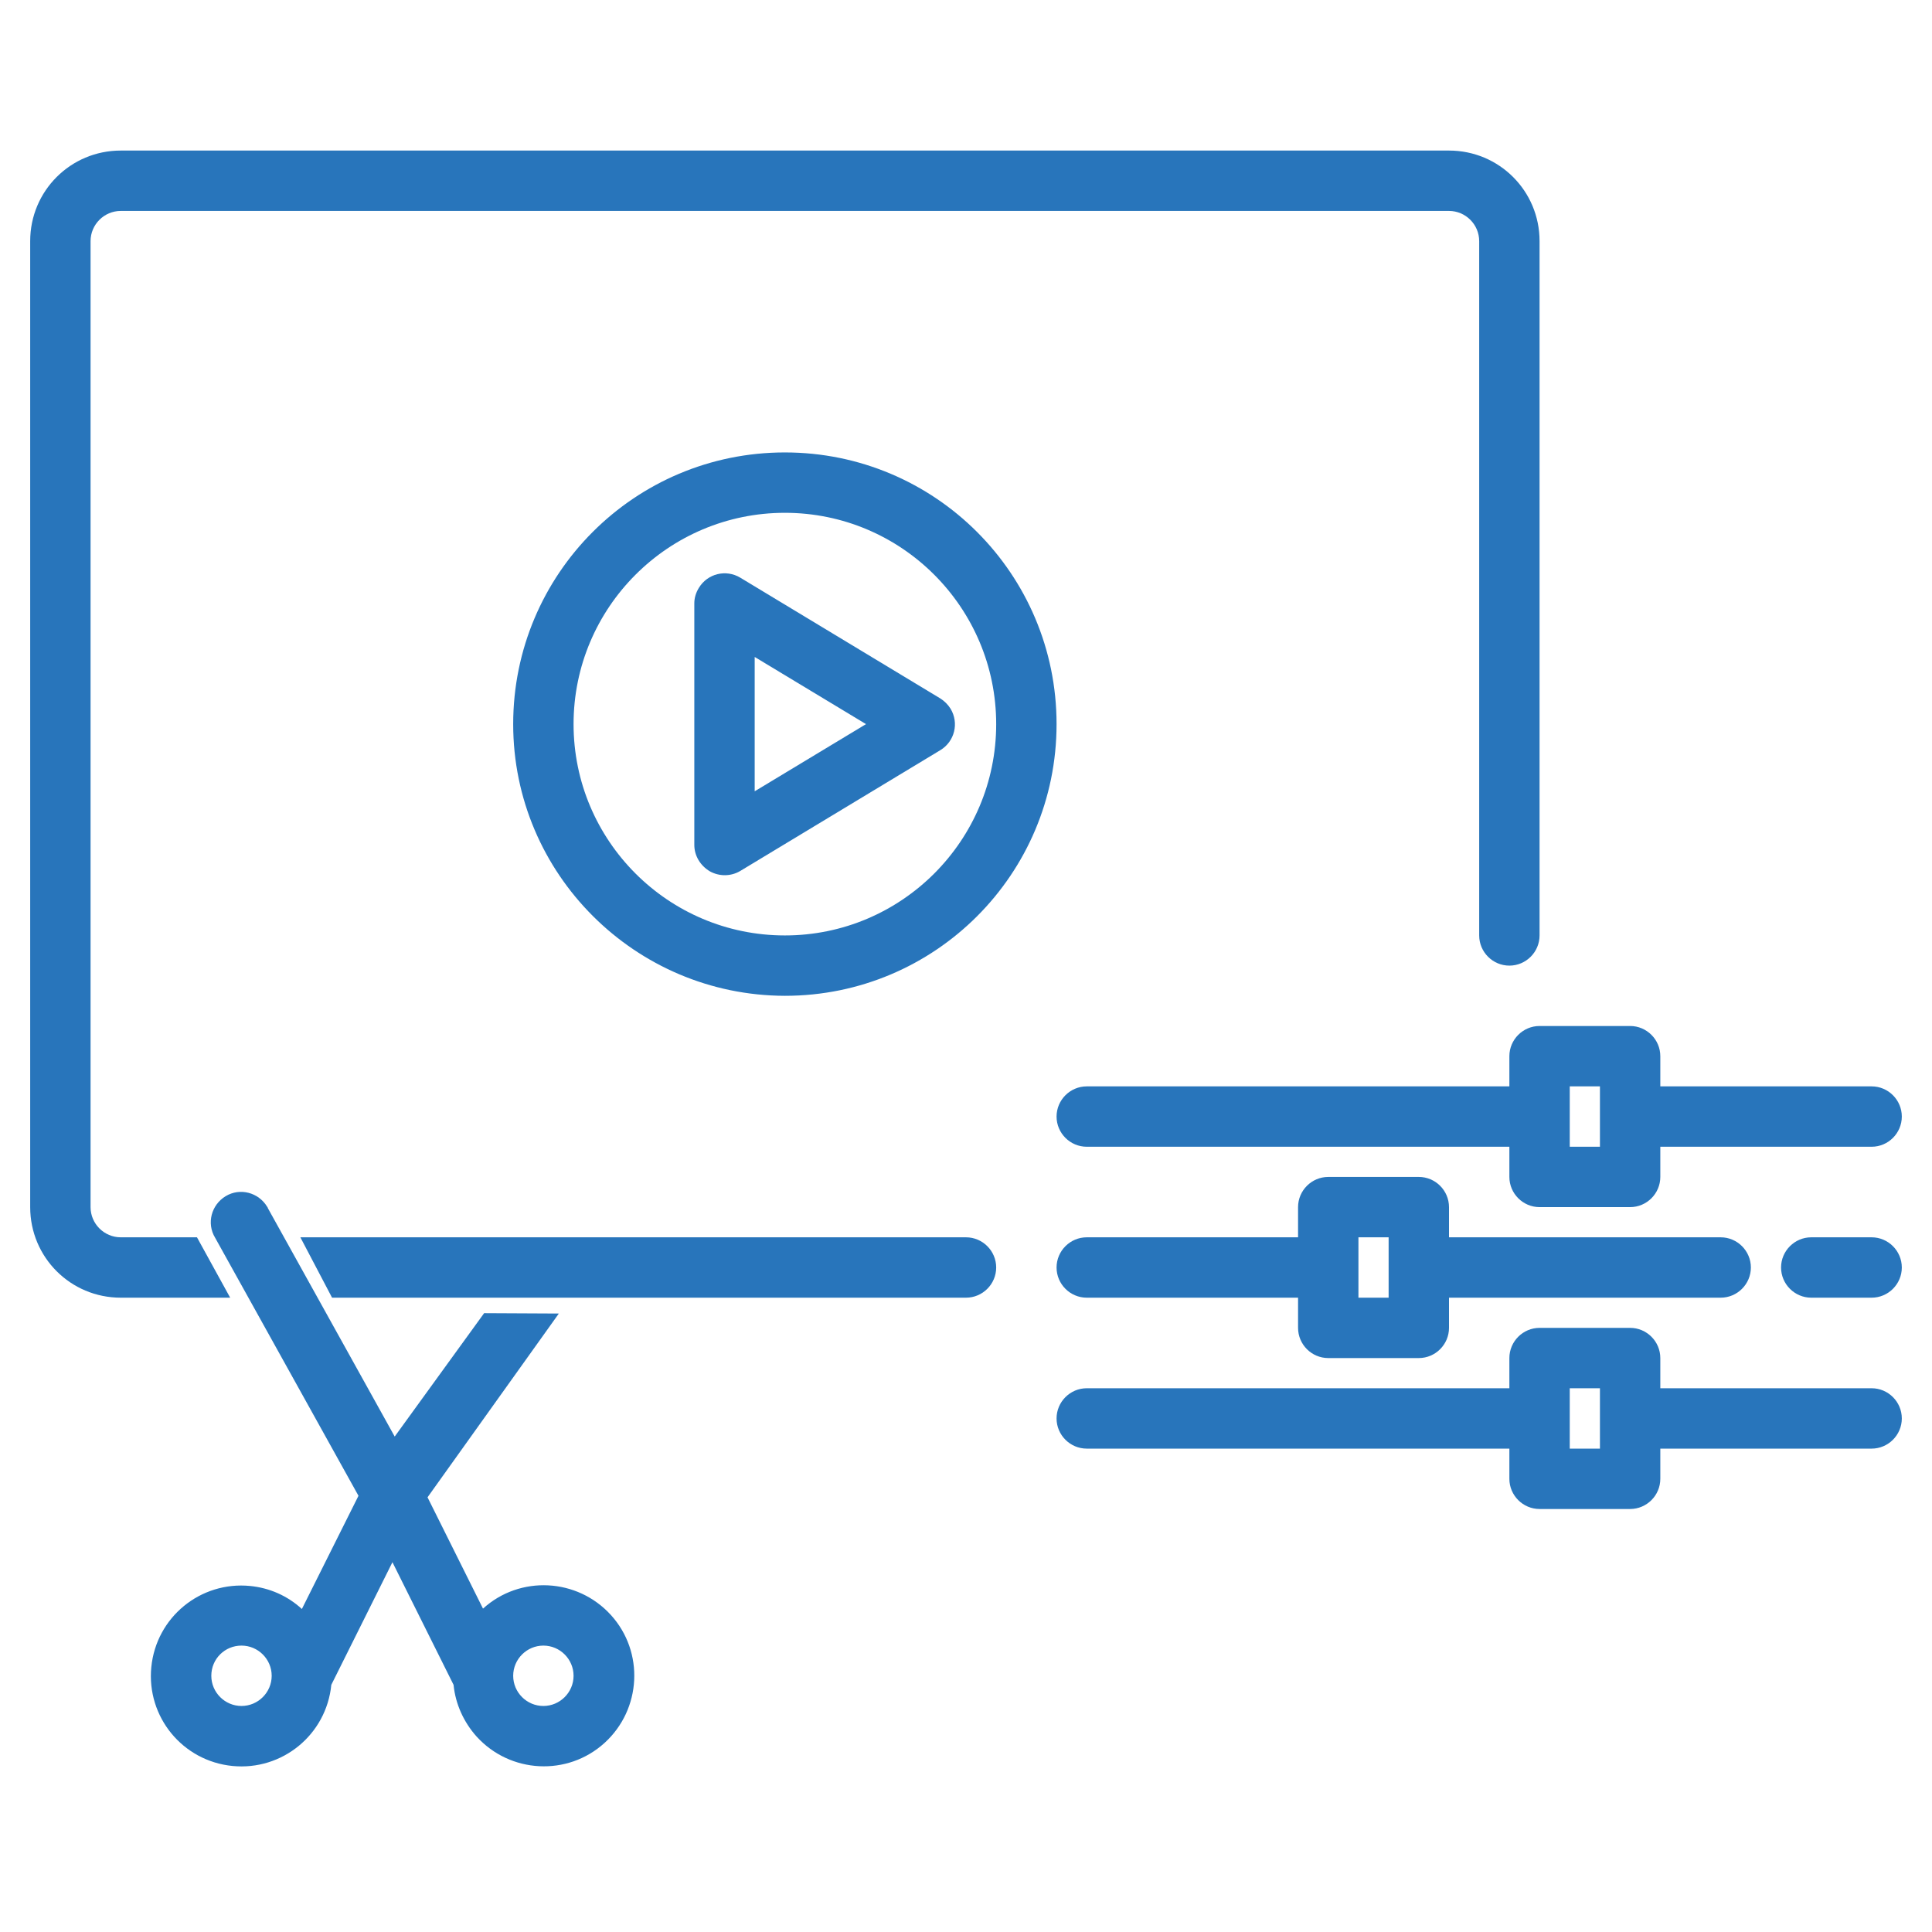
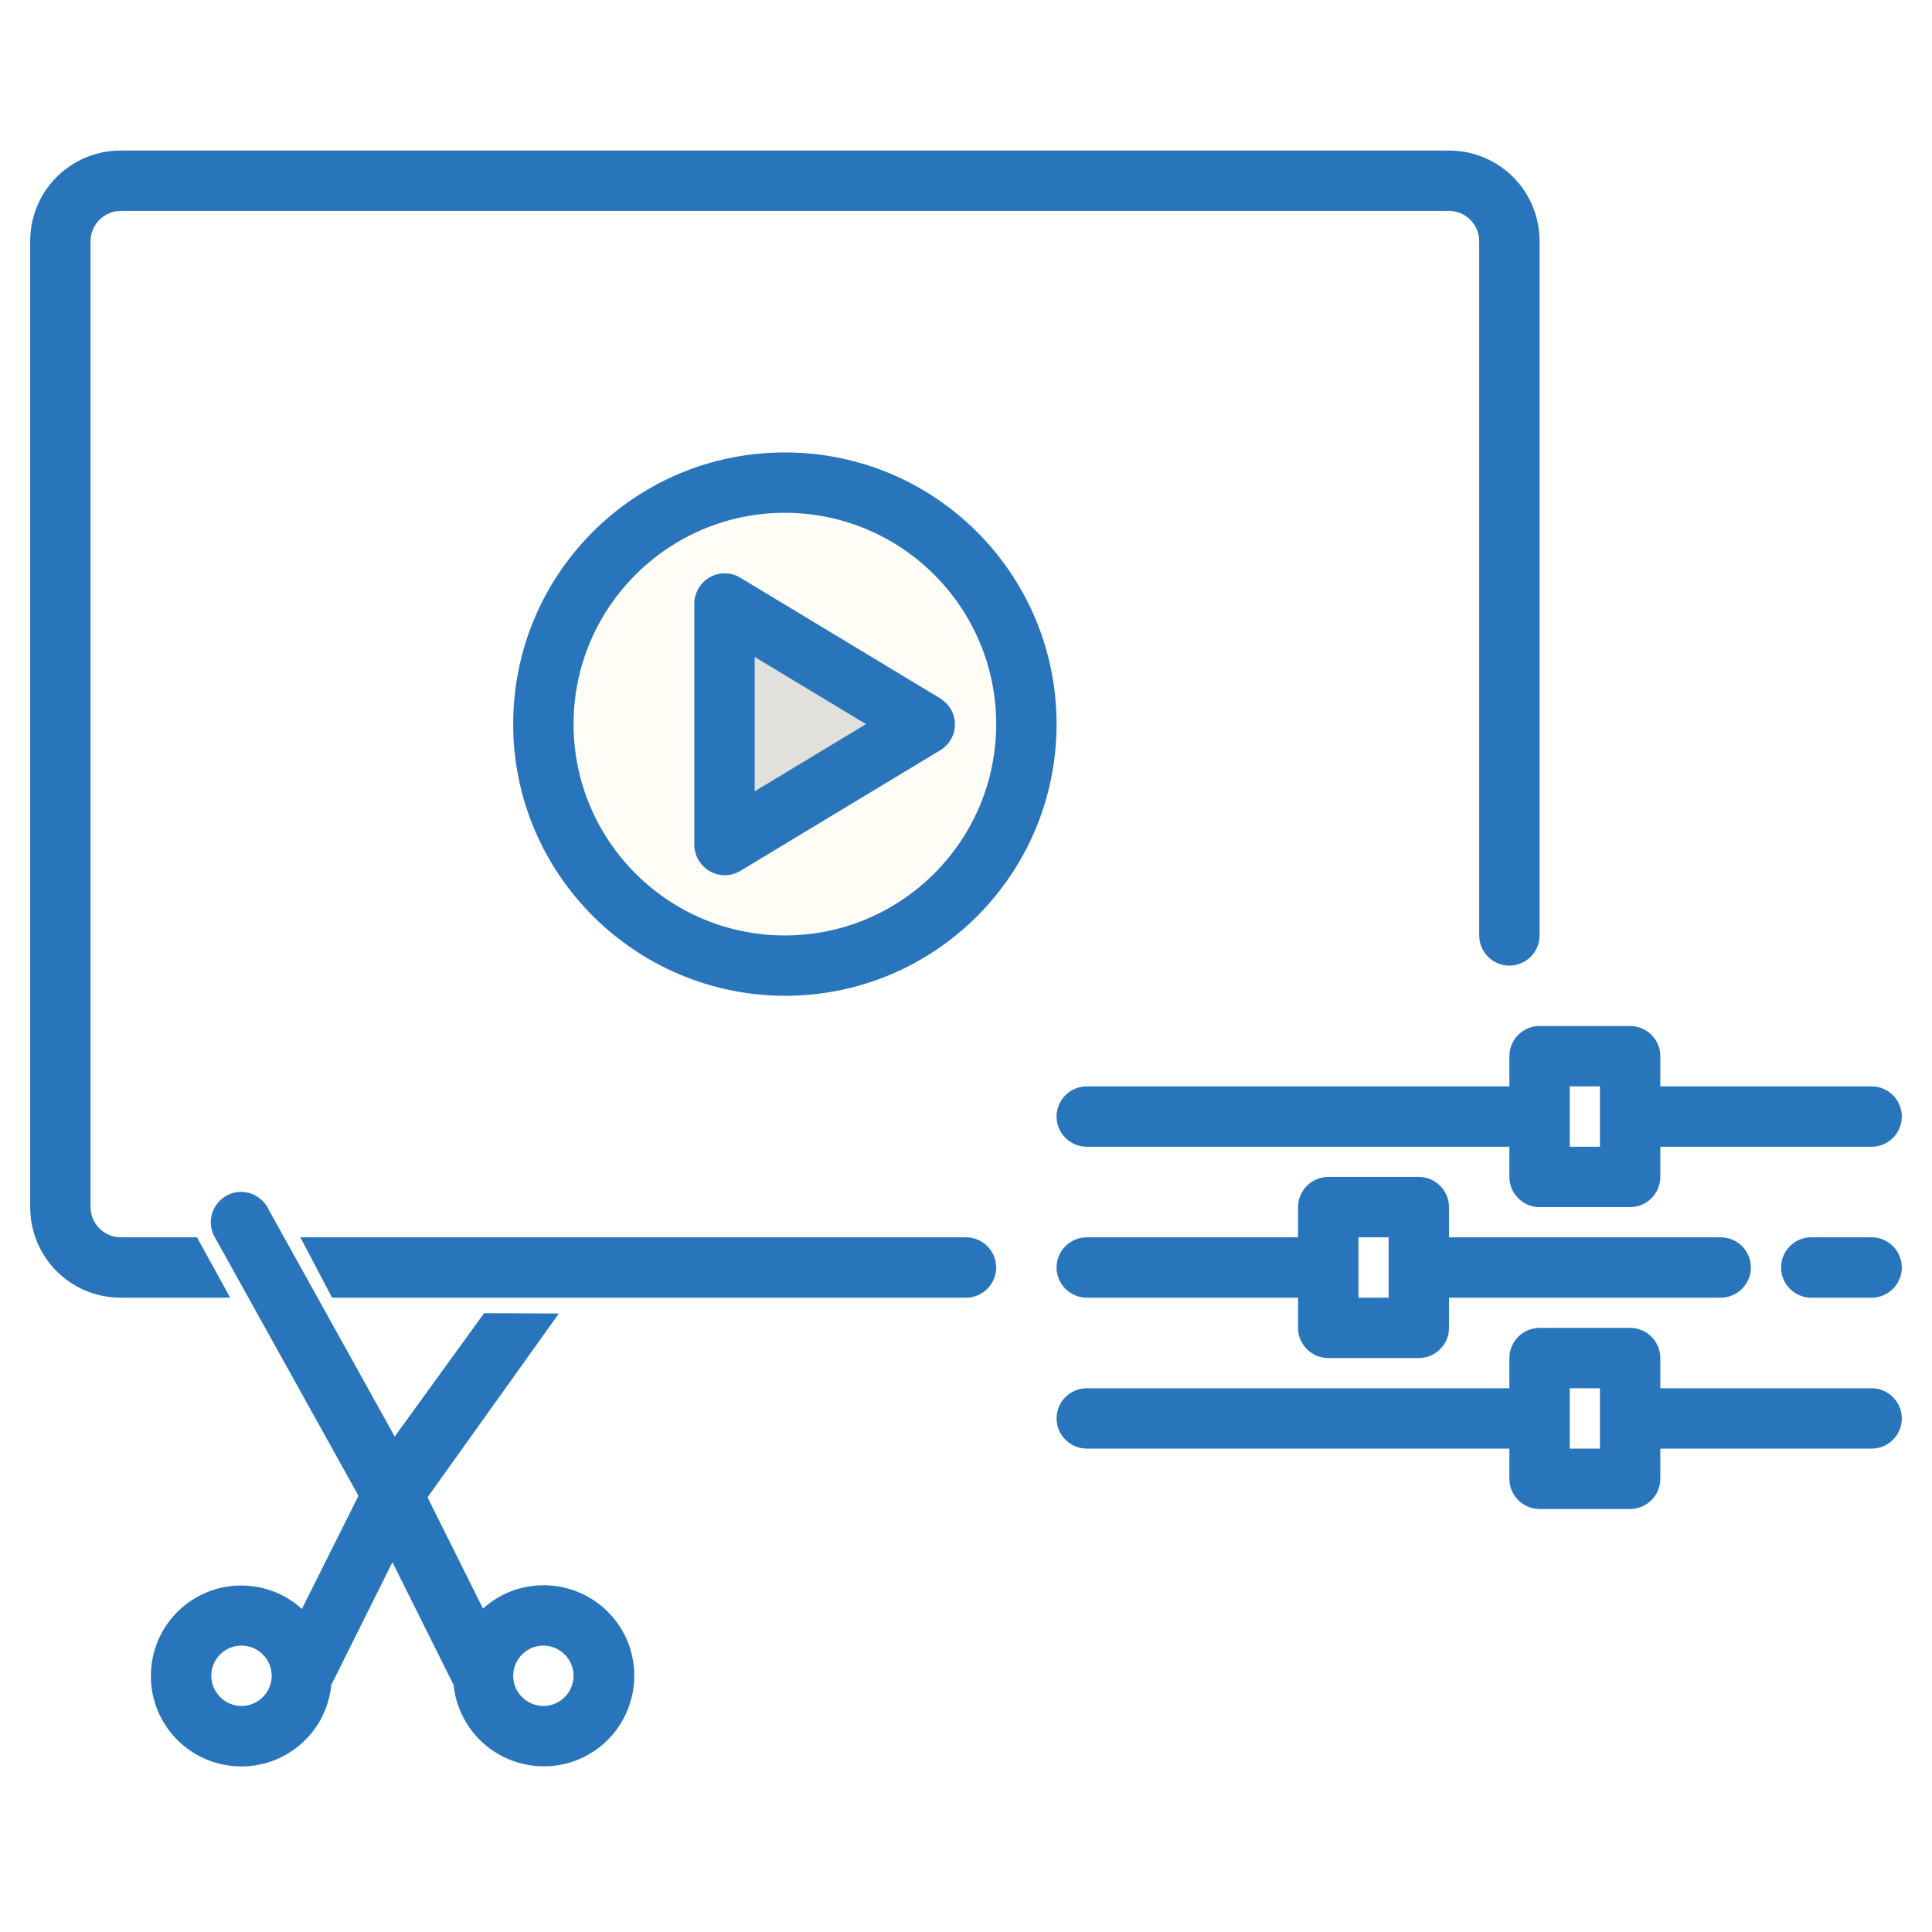
<svg xmlns="http://www.w3.org/2000/svg" version="1.1" id="Layer_1" x="0px" y="0px" viewBox="0 0 512 512" style="enable-background:new 0 0 512 512;" xml:space="preserve">
  <style type="text/css">
	.st0{display:none;fill:#202225;}
	.st1{display:none;fill:#FFFDF5;}
- 	.st2{fill:#2875BB;}
- 	.st3{display:none;fill:#2875BB;}
+ 	.st2{fill:#FFFDF5;}
+ 	.st3{fill:#2875BB;}
+ 	.st4{fill:#E2E0DC;}
+ 	.st5{display:none;fill:#2875BB;}
</style>
  <rect class="st0" width="512" height="512" />
  <rect class="st1" width="512" height="512" />
  <path class="st1" d="M252.8,275.1v60.8h-234V49h381.3v203.7H275.2C262.8,252.7,252.8,262.7,252.8,275.1z" />
  <g id="Vdo_edit-5">
-     <path class="st2" d="M188.1,230.9c2.5,1.4,5.6,1.4,8.1-0.1l53-32c3.8-2.3,5-7.2,2.7-11c-0.7-1.1-1.6-2-2.7-2.7l-53-32   c-3.8-2.3-8.7-1.1-11,2.7c-0.8,1.3-1.2,2.7-1.2,4.1v64C184,226.8,185.6,229.4,188.1,230.9L188.1,230.9z M200,174.1l29.5,17.8   L200,209.7V174.1z" />
-     <path class="st2" d="M208,263.9c39.8,0,72-32.2,72-72s-32.2-72-72-72s-72,32.2-72,72C136,231.6,168.3,263.8,208,263.9z M208,135.9   c30.9,0,56,25.1,56,56s-25.1,56-56,56s-56-25.1-56-56C152,161,177.1,135.9,208,135.9z" />
-     <path class="st3" d="M48,295.9c-4.4,0-8,3.6-8,8s3.6,8,8,8h64c4.4,0,8-3.6,8-8s-3.6-8-8-8H48z" />
-     <path class="st3" d="M136,295.9c-4.4,0-8,3.6-8,8s3.6,8,8,8h8c4.4,0,8-3.6,8-8s-3.6-8-8-8H136z" />
-     <path class="st2" d="M400,279.9v8H288c-4.4,0-8,3.6-8,8s3.6,8,8,8h112v8c0,4.4,3.6,8,8,8h24c4.4,0,8-3.6,8-8v-8h56c4.4,0,8-3.6,8-8   s-3.6-8-8-8h-56v-8c0-4.4-3.6-8-8-8h-24C403.6,271.9,400,275.5,400,279.9z M416,287.9h8v16h-8V287.9z" />
-     <path class="st2" d="M496,367.9h-56v-8c0-4.4-3.6-8-8-8h-24c-4.4,0-8,3.6-8,8v8H288c-4.4,0-8,3.6-8,8s3.6,8,8,8h112v8   c0,4.4,3.6,8,8,8h24c4.4,0,8-3.6,8-8v-8h56c4.4,0,8-3.6,8-8S500.4,367.9,496,367.9z M424,383.9h-8v-16h8V383.9z" />
-     <path class="st2" d="M352,359.9h24c4.4,0,8-3.6,8-8v-8h72c4.4,0,8-3.6,8-8s-3.6-8-8-8h-72v-8c0-4.4-3.6-8-8-8h-24c-4.4,0-8,3.6-8,8   v8h-56c-4.4,0-8,3.6-8,8s3.6,8,8,8h56v8C344,356.3,347.6,359.9,352,359.9z M360,327.9h8v16h-8V327.9z" />
-     <path class="st2" d="M496,327.9h-16c-4.4,0-8,3.6-8,8s3.6,8,8,8h16c4.4,0,8-3.6,8-8S500.4,327.9,496,327.9z" />
+     <circle class="st2" cx="209" cy="192.6" r="60.4" />
+     <path class="st3" d="M208,263.9c39.8,0,72-32.2,72-72s-32.2-72-72-72s-72,32.2-72,72C136,231.6,168.3,263.8,208,263.9z M208,135.9   c30.9,0,56,25.1,56,56s-25.1,56-56,56s-56-25.1-56-56S177.1,135.9,208,135.9z" />
+     <polygon class="st4" points="190.3,157.9 190.3,224.6 244.1,191.7  " />
+     <path class="st3" d="M188.1,230.9c2.5,1.4,5.6,1.4,8.1-0.1l53-32c3.8-2.3,5-7.2,2.7-11c-0.7-1.1-1.6-2-2.7-2.7l-53-32   c-3.8-2.3-8.7-1.1-11,2.7c-0.8,1.3-1.2,2.7-1.2,4.1v64C184,226.8,185.6,229.4,188.1,230.9L188.1,230.9z M200,174.1l29.5,17.8   L200,209.7V174.1z" />
+     <path class="st5" d="M48,295.9c-4.4,0-8,3.6-8,8s3.6,8,8,8h64c4.4,0,8-3.6,8-8s-3.6-8-8-8H48z" />
+     <path class="st5" d="M136,295.9c-4.4,0-8,3.6-8,8s3.6,8,8,8h8c4.4,0,8-3.6,8-8s-3.6-8-8-8H136z" />
+     <path class="st3" d="M400,279.9v8H288c-4.4,0-8,3.6-8,8s3.6,8,8,8h112v8c0,4.4,3.6,8,8,8h24c4.4,0,8-3.6,8-8v-8h56c4.4,0,8-3.6,8-8   s-3.6-8-8-8h-56v-8c0-4.4-3.6-8-8-8h-24C403.6,271.9,400,275.5,400,279.9z M416,287.9h8v16h-8V287.9z" />
+     <path class="st3" d="M496,367.9h-56v-8c0-4.4-3.6-8-8-8h-24c-4.4,0-8,3.6-8,8v8H288c-4.4,0-8,3.6-8,8s3.6,8,8,8h112v8   c0,4.4,3.6,8,8,8h24c4.4,0,8-3.6,8-8v-8h56c4.4,0,8-3.6,8-8S500.4,367.9,496,367.9z M424,383.9h-8v-16h8V383.9z" />
+     <path class="st3" d="M352,359.9h24c4.4,0,8-3.6,8-8v-8h72c4.4,0,8-3.6,8-8s-3.6-8-8-8h-72v-8c0-4.4-3.6-8-8-8h-24c-4.4,0-8,3.6-8,8   v8h-56c-4.4,0-8,3.6-8,8s3.6,8,8,8h56v8C344,356.3,347.6,359.9,352,359.9z M360,327.9h8v16h-8V327.9z" />
+     <path class="st3" d="M496,327.9h-16c-4.4,0-8,3.6-8,8s3.6,8,8,8h16c4.4,0,8-3.6,8-8S500.4,327.9,496,327.9z" />
    <g>
-       <path class="st2" d="M256,327.9H79.6l8.4,16h168c4.4,0,8-3.6,8-8S260.4,327.9,256,327.9z" />
-       <path class="st2" d="M384,39.9H32c-13.3,0-24,10.7-24,24v256c0,13.3,10.7,24,24,24h29l-8.8-16H32c-4.4,0-8-3.6-8-8v-256    c0-4.4,3.6-8,8-8h352c4.4,0,8,3.6,8,8v184c0,4.4,3.6,8,8,8s8-3.6,8-8v-184C408,50.6,397.3,39.9,384,39.9z" />
+       <path class="st3" d="M256,327.9H79.6l8.4,16h168c4.4,0,8-3.6,8-8S260.4,327.9,256,327.9z" />
+       <path class="st3" d="M384,39.9H32c-13.3,0-24,10.7-24,24v256c0,13.3,10.7,24,24,24h29l-8.8-16H32c-4.4,0-8-3.6-8-8v-256    c0-4.4,3.6-8,8-8h352c4.4,0,8,3.6,8,8v184c0,4.4,3.6,8,8,8s8-3.6,8-8v-184C408,50.6,397.3,39.9,384,39.9z" />
    </g>
  </g>
-   <path class="st2" d="M148.1,348.1l-34.8,48.7l14.7,29.5c9.8-8.9,25-8.1,33.9,1.7c8.9,9.8,8.1,25-1.7,33.9c-9.8,8.9-25,8.1-33.9-1.7  c-3.4-3.8-5.6-8.6-6.1-13.7L104,414l-16.2,32.5c-1.3,13.2-13,22.8-26.2,21.5c-13.2-1.3-22.8-13-21.5-26.2  c1.3-13.2,13-22.8,26.2-21.5c5.1,0.5,9.9,2.6,13.7,6.1l15-30L57,328c-2.3-3.8-1-8.7,2.8-11c3.8-2.3,8.7-1,11,2.8  c0.1,0.1,0.2,0.3,0.2,0.4l33.6,60.5l23.7-32.7 M152,444.1c0-4.4-3.6-8-8-8s-8,3.6-8,8s3.6,8,8,8S152,448.5,152,444.1z M56,444.1  c0,4.4,3.6,8,8,8s8-3.6,8-8s-3.6-8-8-8S56,439.6,56,444.1z" />
+   <path class="st3" d="M148.1,348.1l-34.8,48.7l14.7,29.5c9.8-8.9,25-8.1,33.9,1.7c8.9,9.8,8.1,25-1.7,33.9s-25,8.1-33.9-1.7  c-3.4-3.8-5.6-8.6-6.1-13.7L104,414l-16.2,32.5c-1.3,13.2-13,22.8-26.2,21.5s-22.8-13-21.5-26.2s13-22.8,26.2-21.5  c5.1,0.5,9.9,2.6,13.7,6.1l15-30L57,328c-2.3-3.8-1-8.7,2.8-11s8.7-1,11,2.8c0.1,0.1,0.2,0.3,0.2,0.4l33.6,60.5l23.7-32.7   M152,444.1c0-4.4-3.6-8-8-8s-8,3.6-8,8s3.6,8,8,8S152,448.5,152,444.1z M56,444.1c0,4.4,3.6,8,8,8s8-3.6,8-8s-3.6-8-8-8  S56,439.6,56,444.1z" />
</svg>
